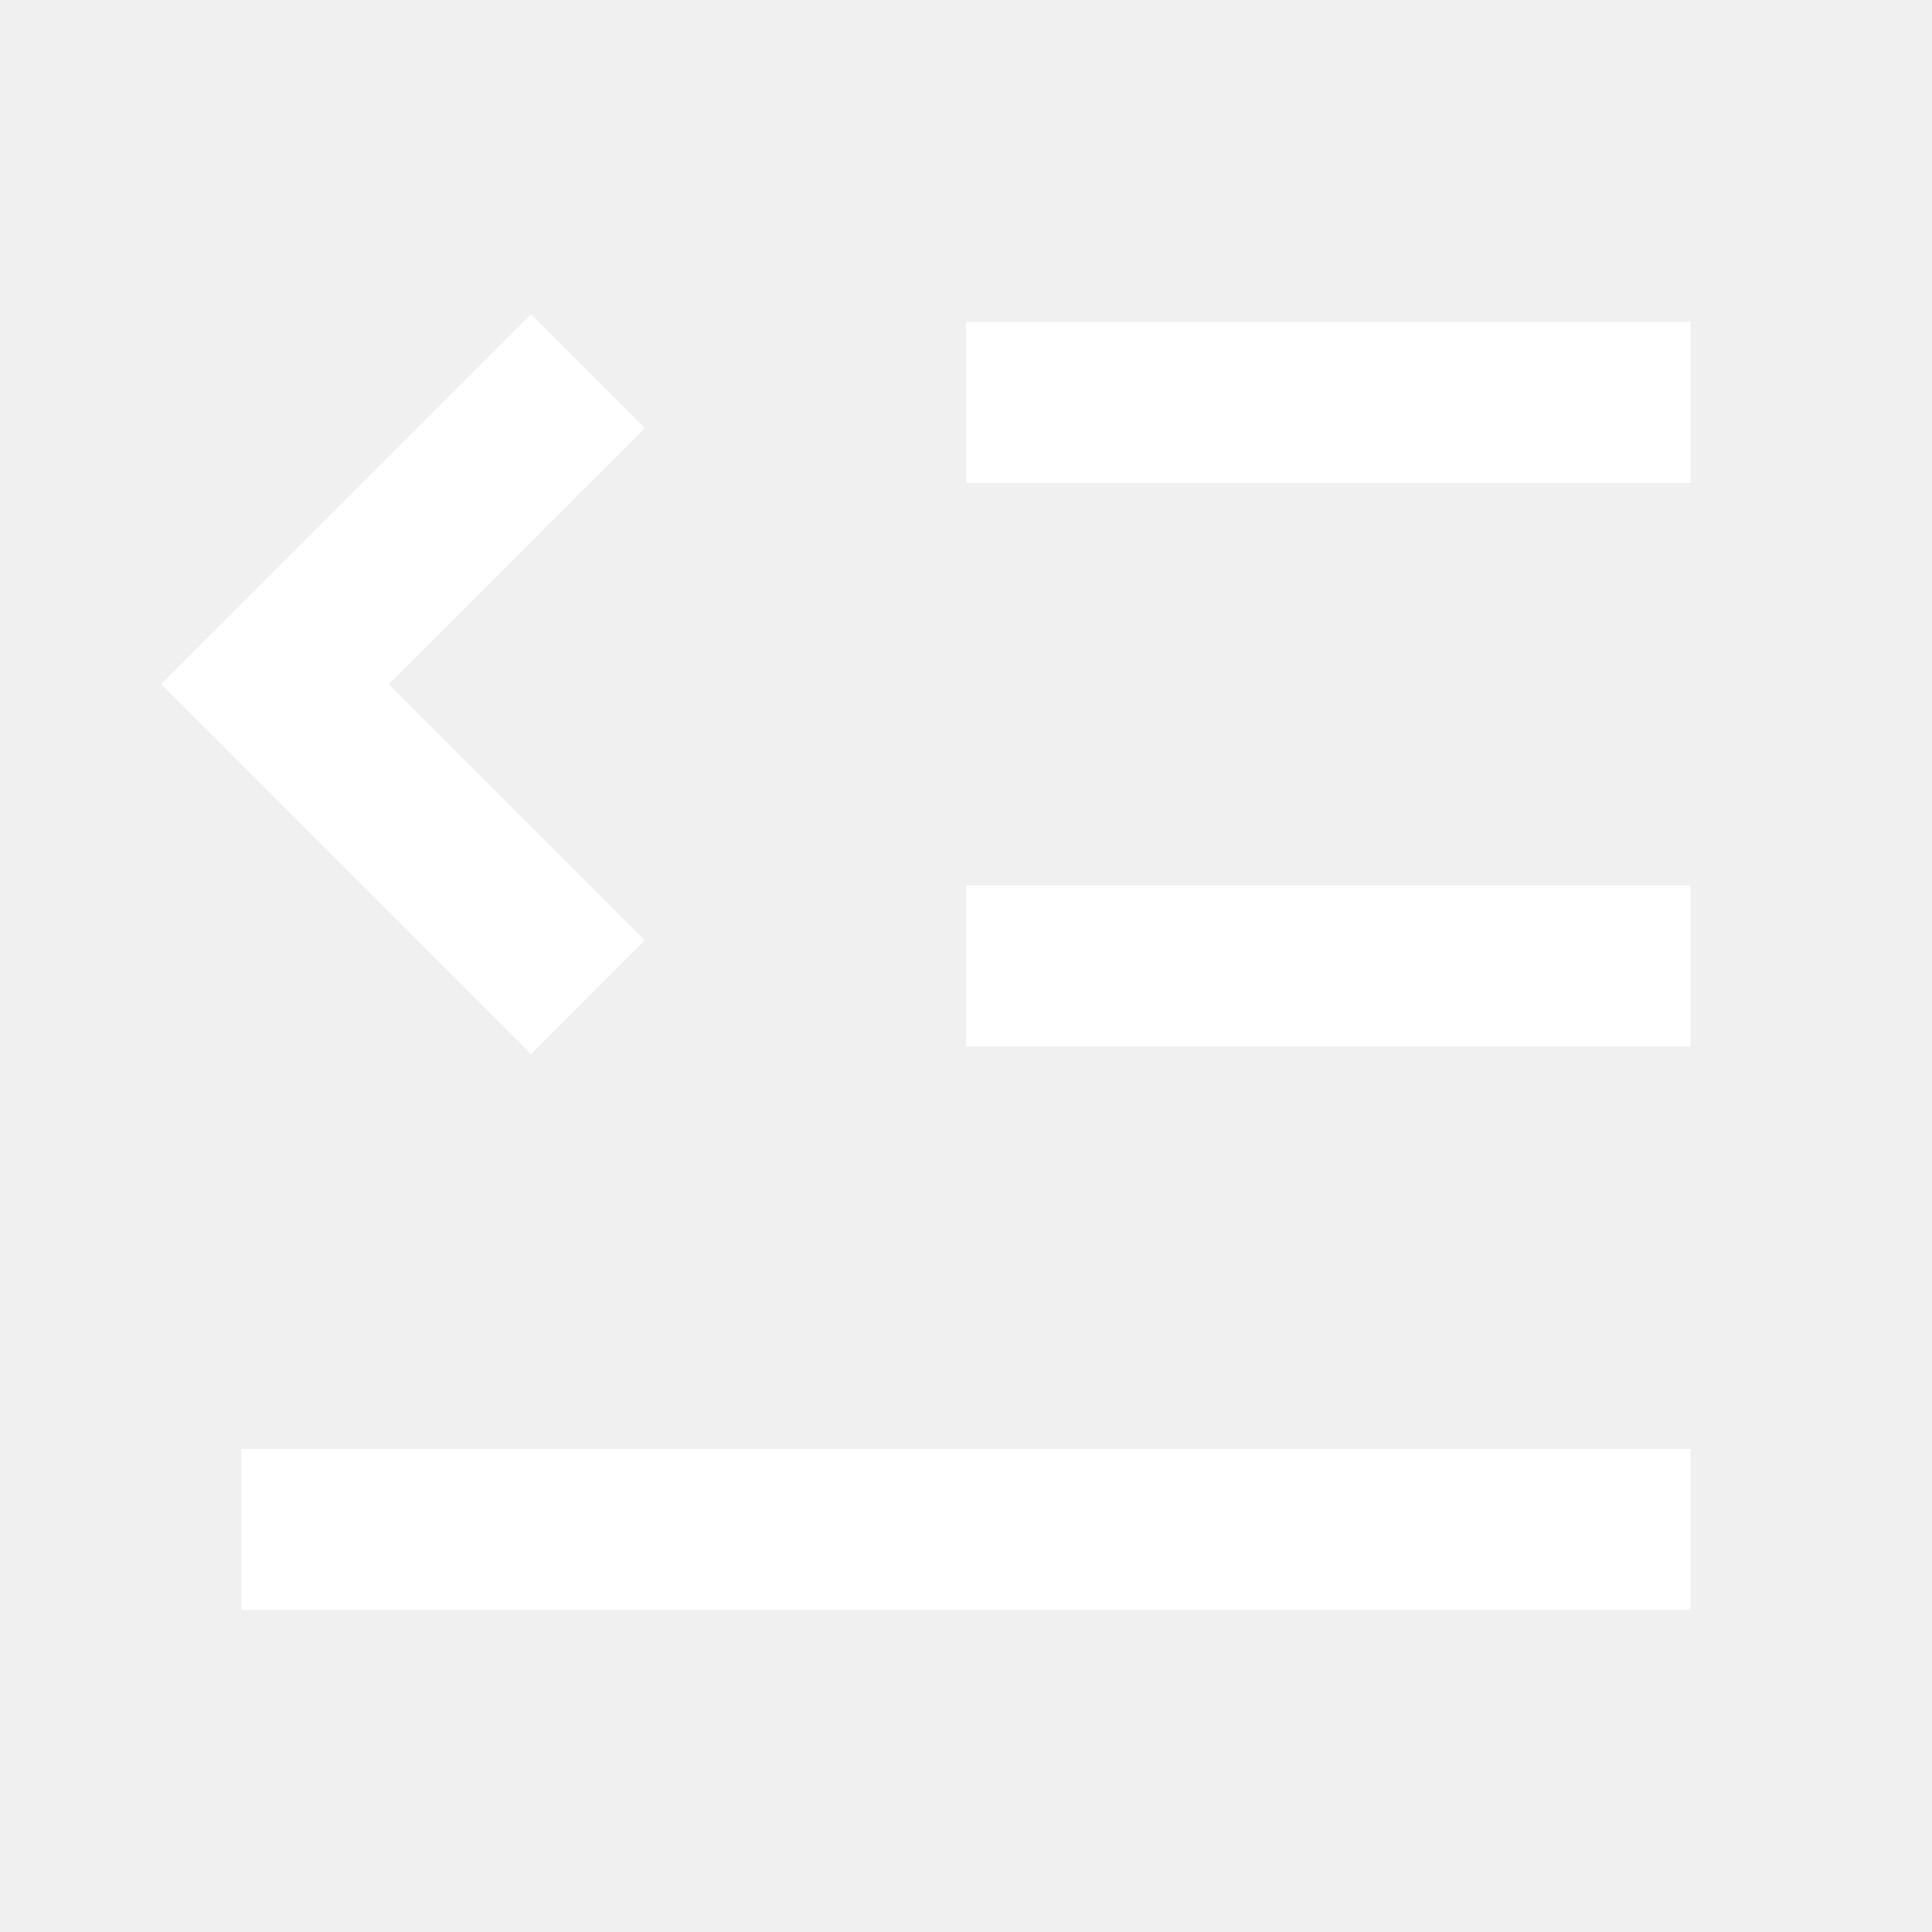
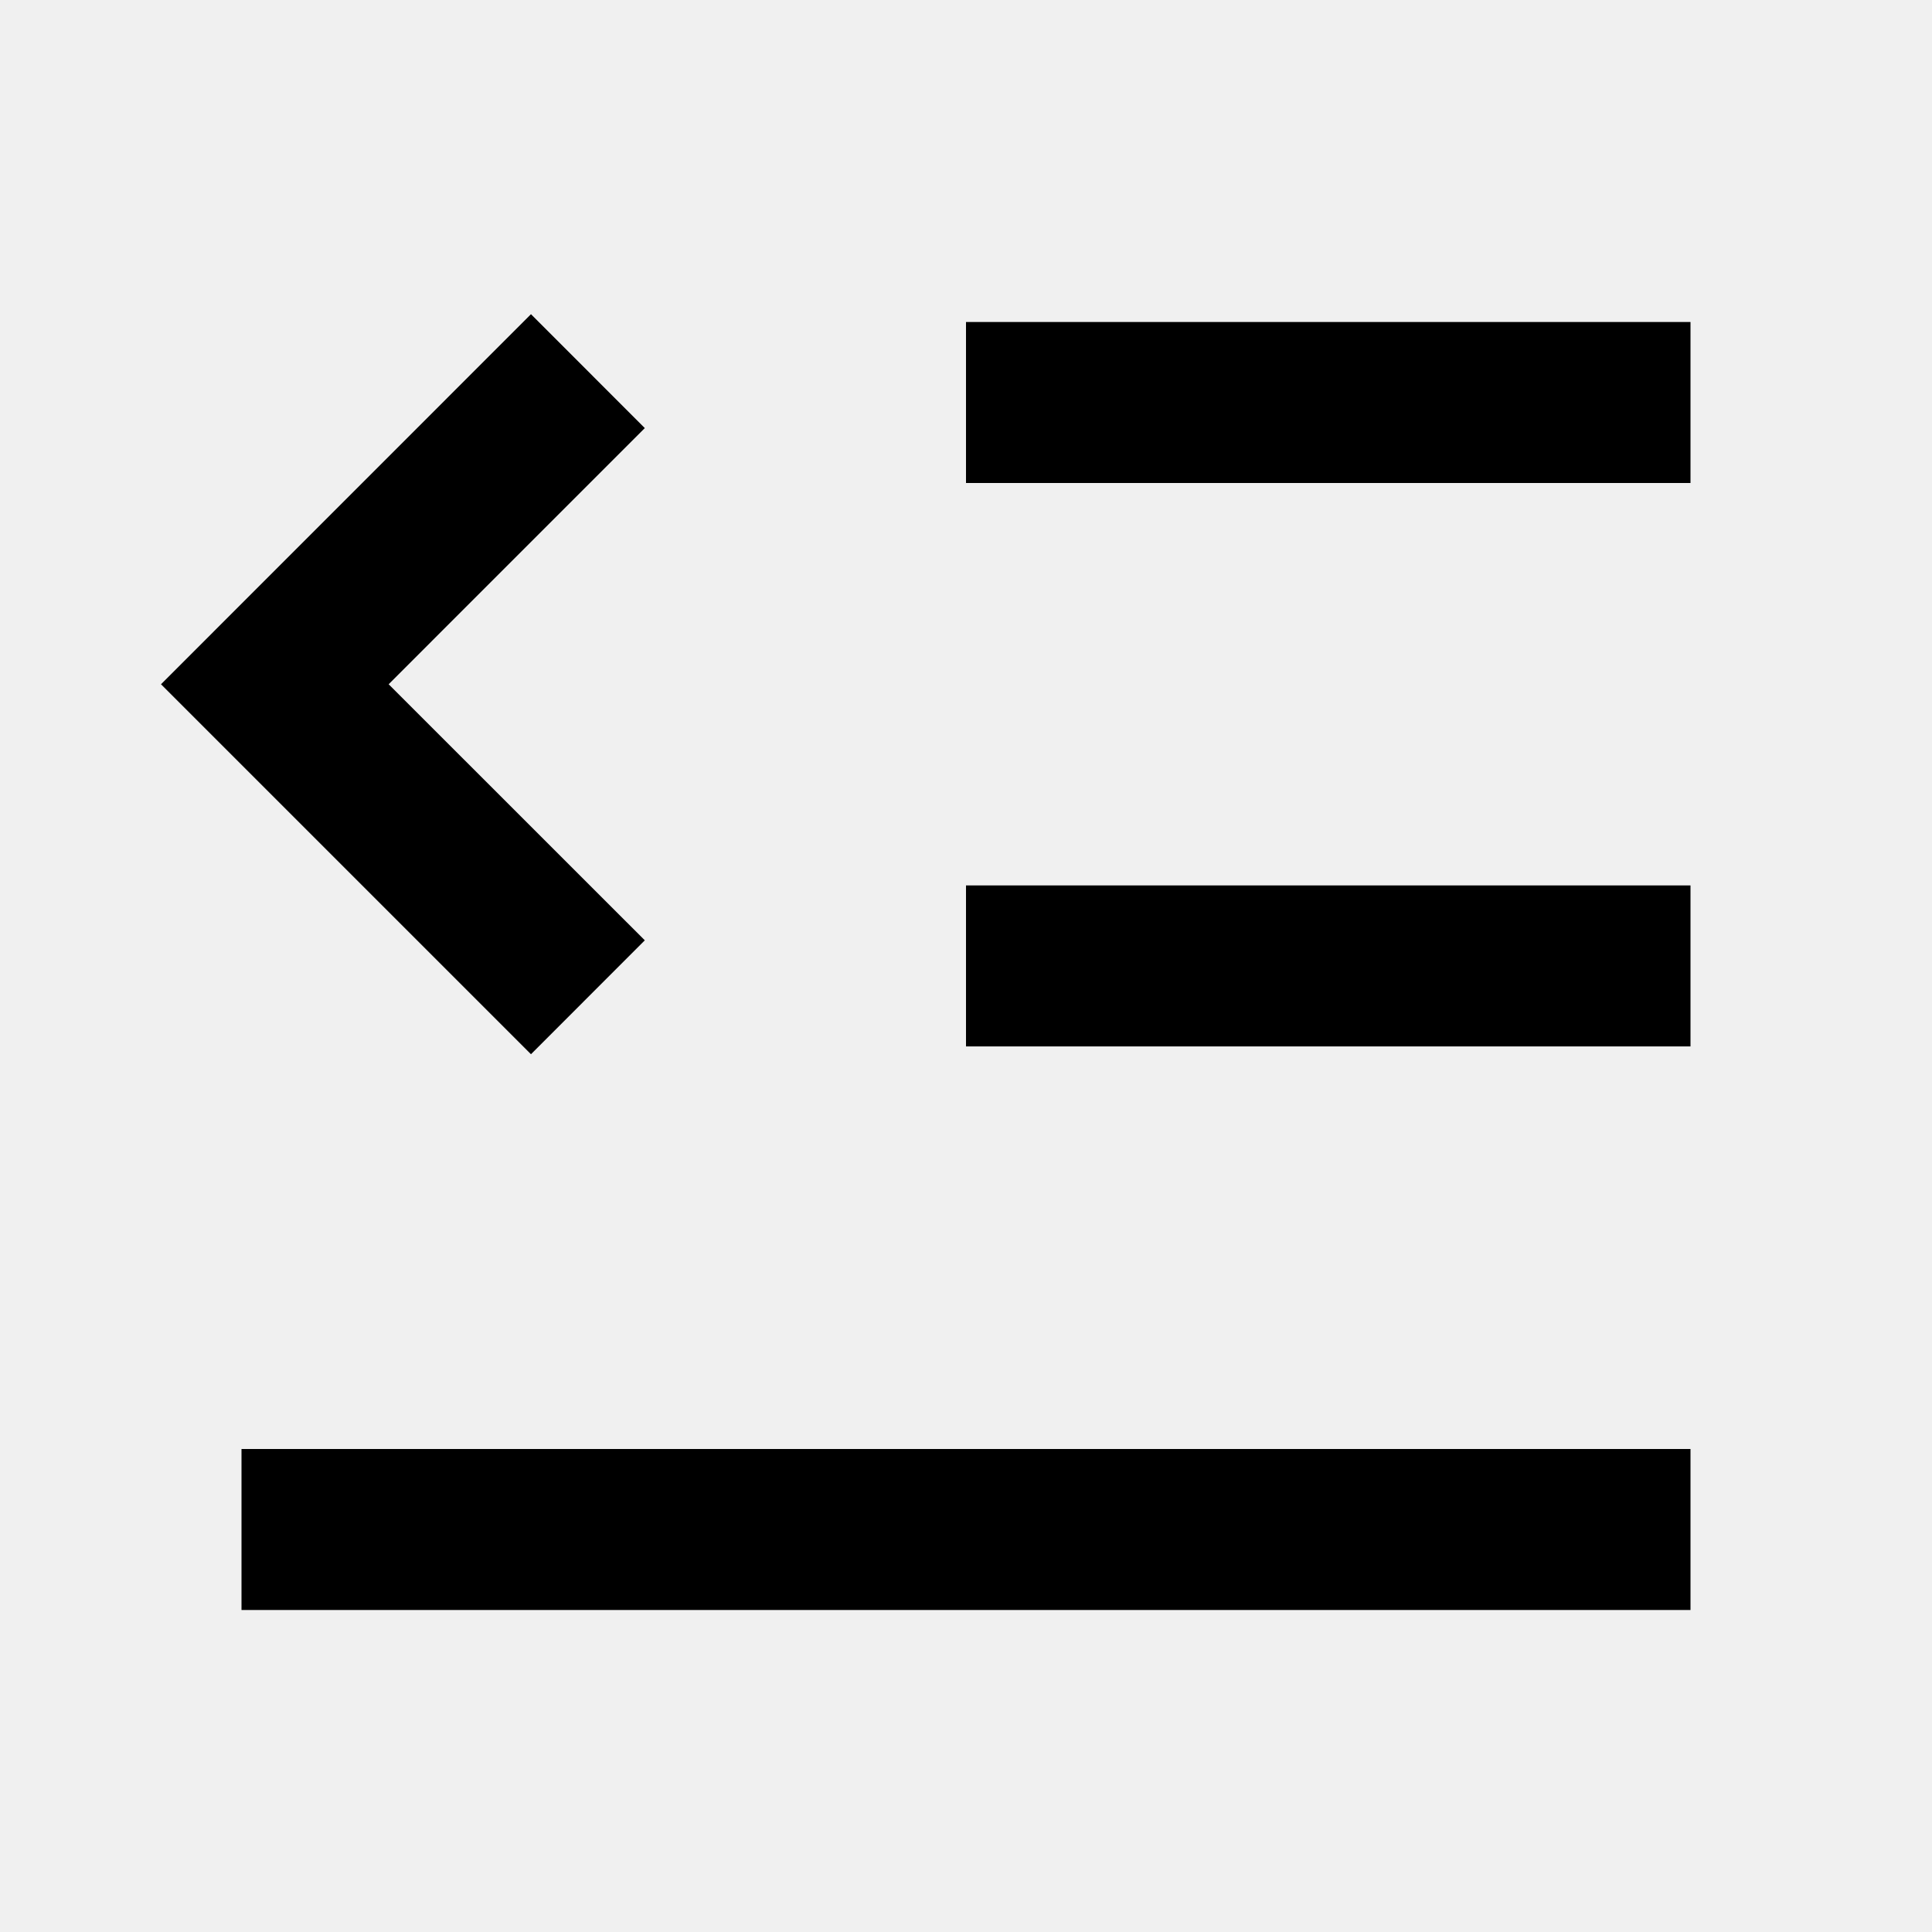
<svg xmlns="http://www.w3.org/2000/svg" viewBox="0 0 24 24">
-   <path d="M21 18V20H3V18H21ZM6.596 3.903L8.01 5.318L4.828 8.5L8.01 11.681L6.596 13.096L2 8.5L6.596 3.903ZM21 10.999V12.999H12V10.999H21ZM21 4V6H12V4H21Z" fill="white">
+   <path d="M21 18V20H3V18H21ZM6.596 3.903L8.01 5.318L4.828 8.5L8.01 11.681L6.596 13.096L2 8.5L6.596 3.903ZM21 10.999V12.999H12V10.999H21ZM21 4V6H12V4H21Z">
  </path>
</svg>
